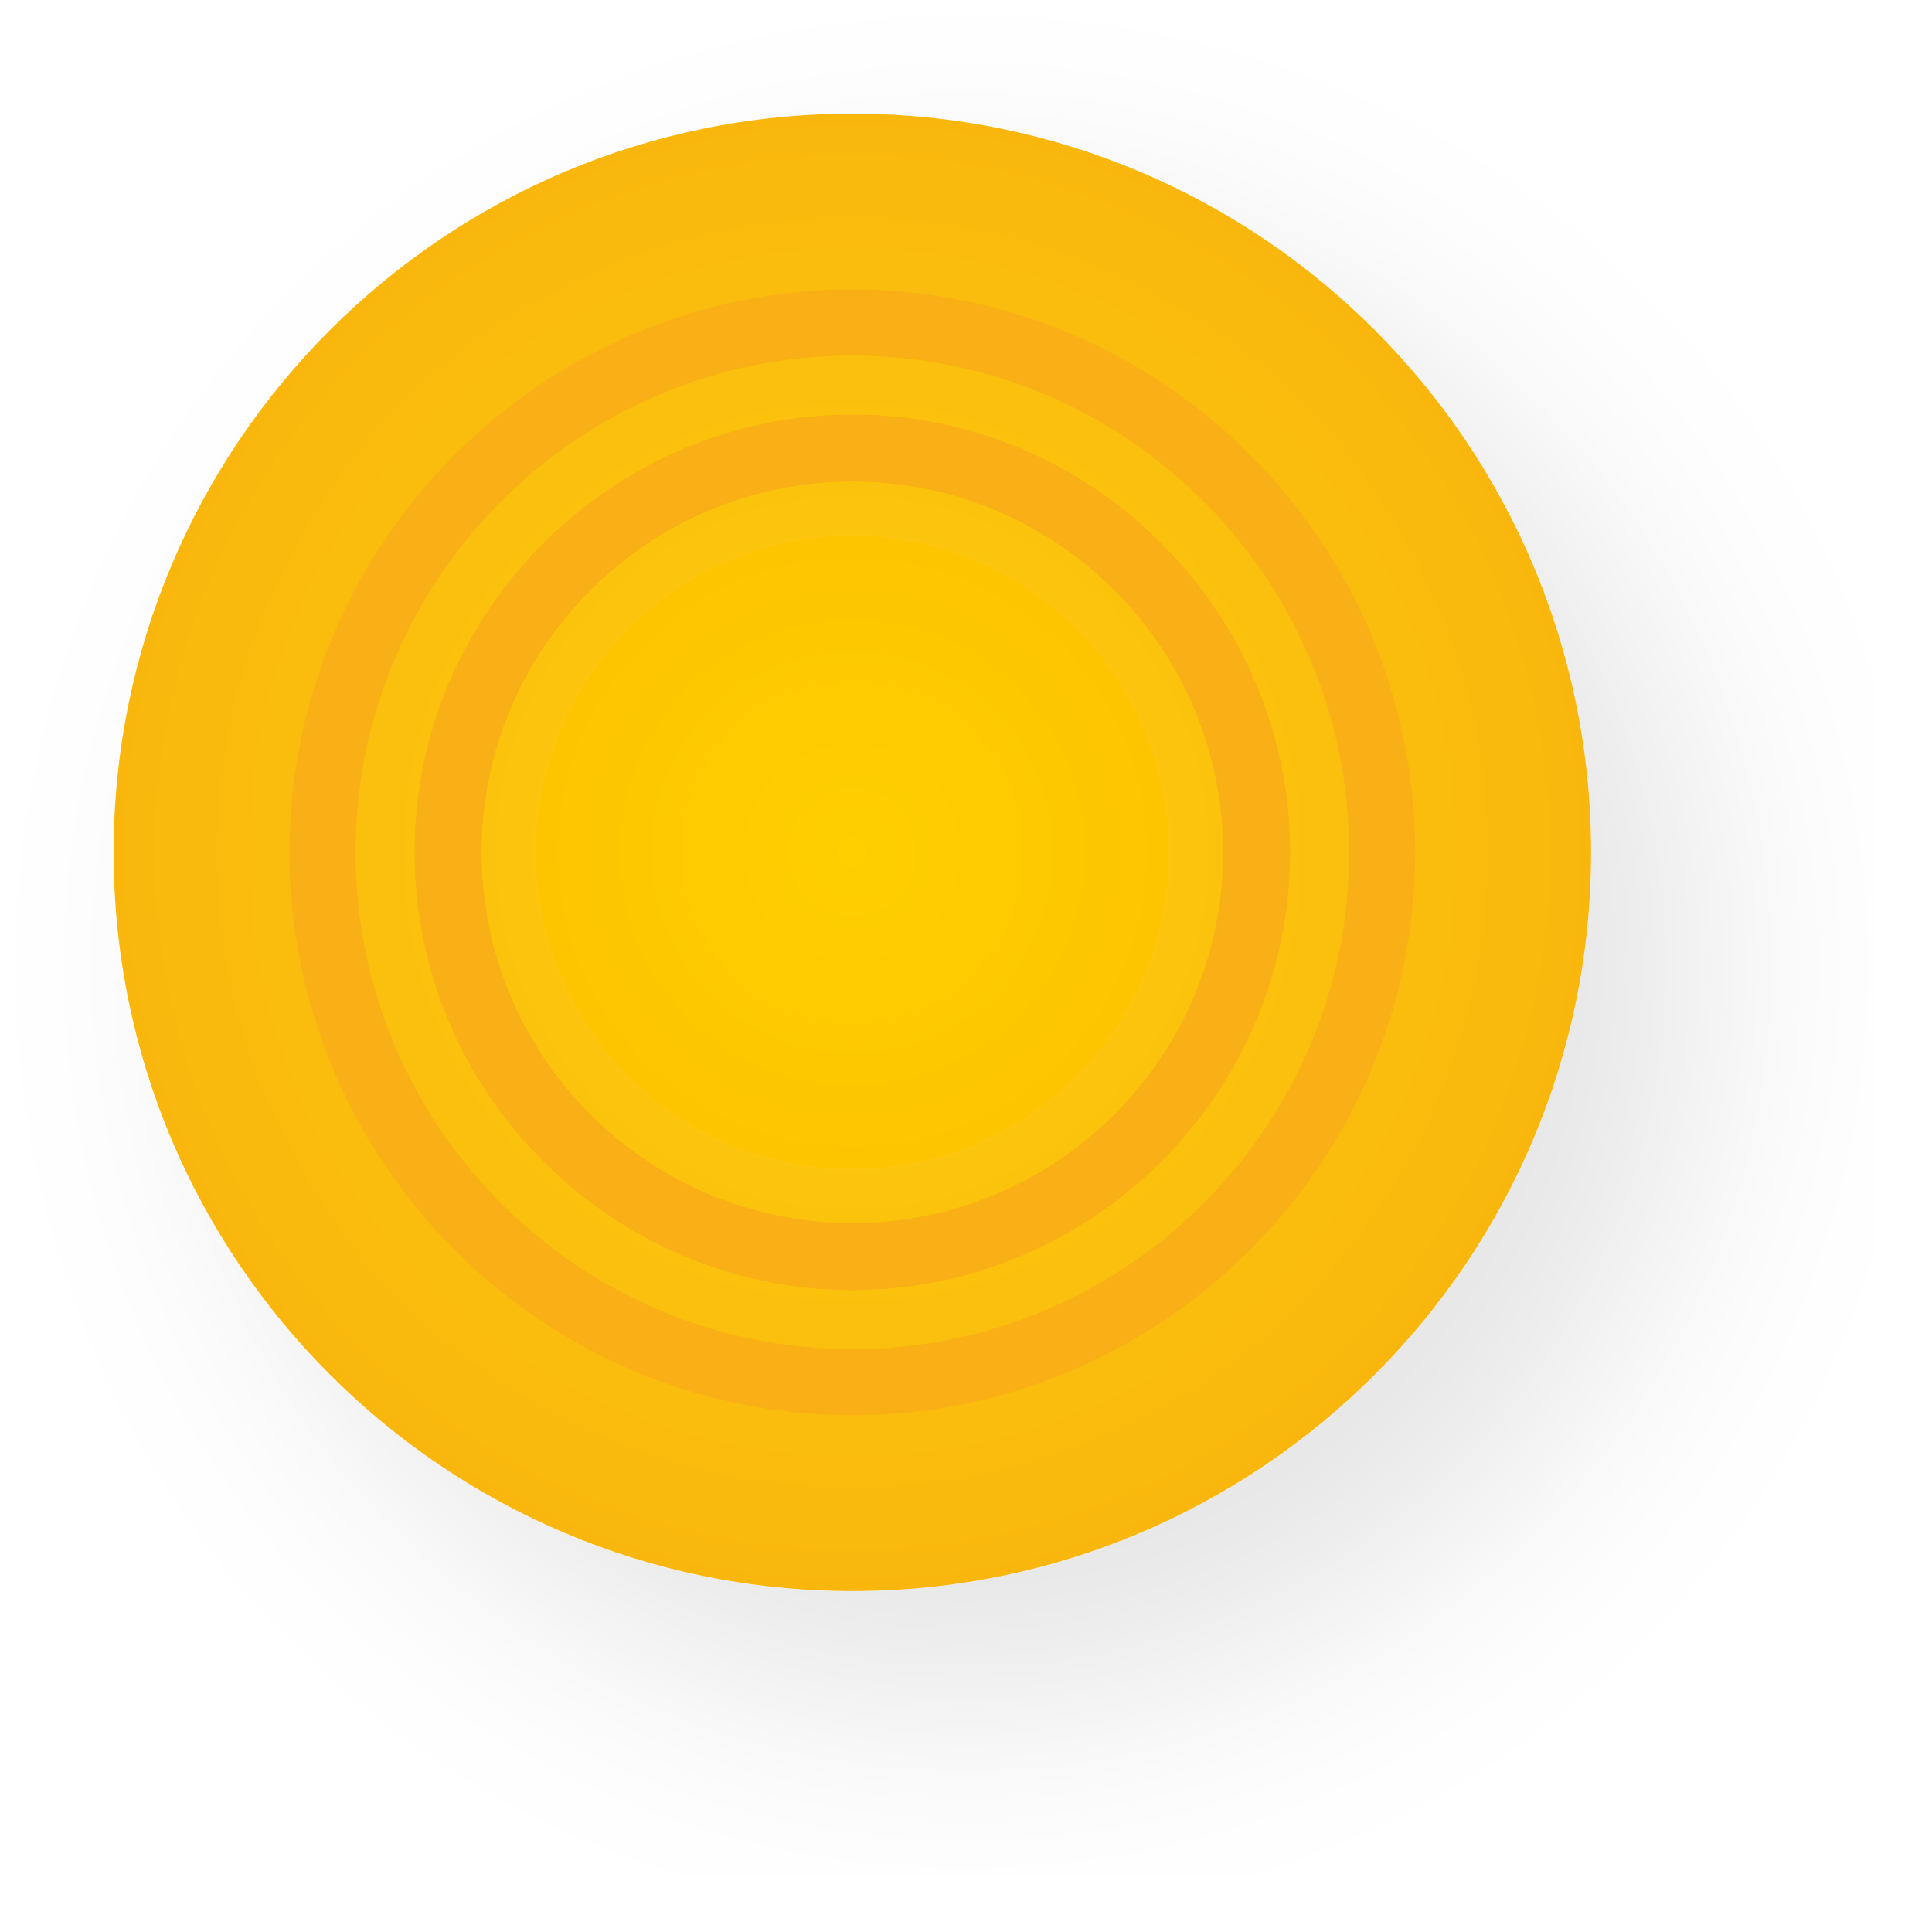
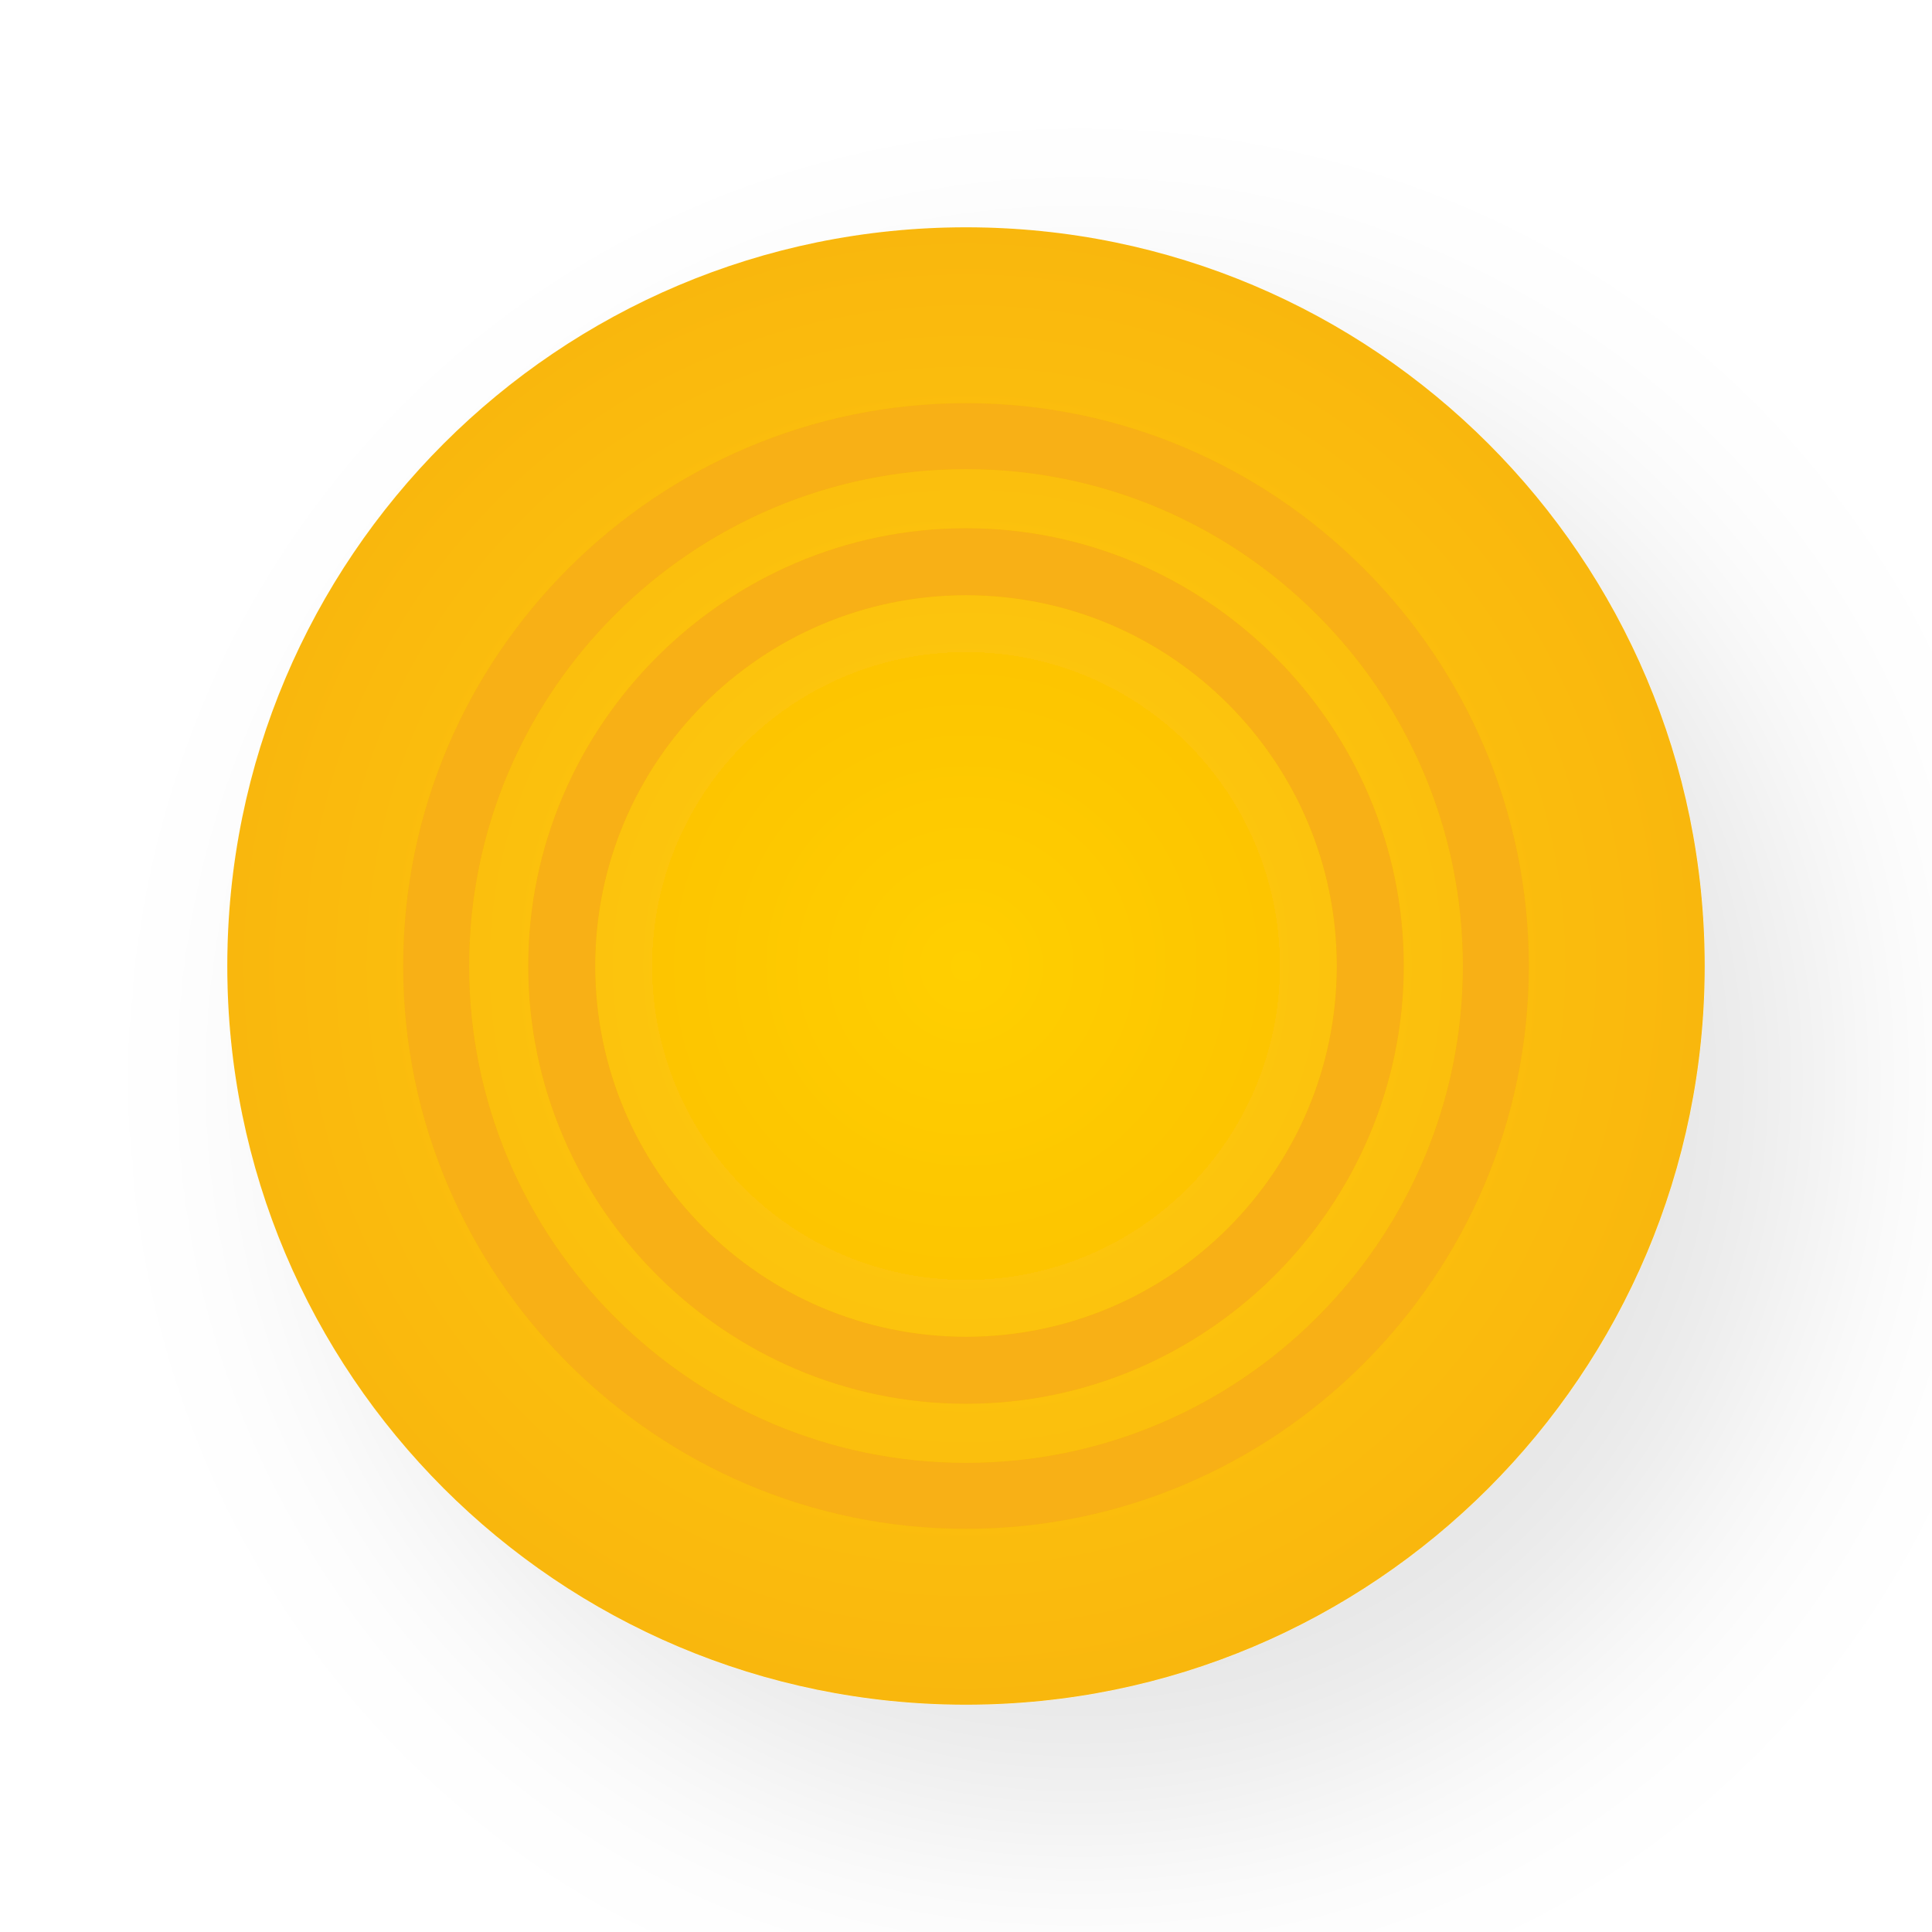
- <svg xmlns="http://www.w3.org/2000/svg" width="34px" height="34px" viewBox="0 0 34 34" version="1.1">
-   <defs>
-     <filter x="-9.1%" y="-9.1%" width="128.3%" height="128.3%" filterUnits="objectBoundingBox" id="filter-1">
-       <feOffset dx="2" dy="2" in="SourceAlpha" result="shadowOffsetOuter1" />
-       <feGaussianBlur stdDeviation="2" in="shadowOffsetOuter1" result="shadowBlurOuter1" />
-       <feColorMatrix values="0 0 0 0 0   0 0 0 0 0   0 0 0 0 0  0 0 0 0.1 0" type="matrix" in="shadowBlurOuter1" result="shadowMatrixOuter1" />
-       <feMerge>
-         <feMergeNode in="shadowMatrixOuter1" />
-         <feMergeNode in="SourceGraphic" />
+ <svg xmlns="http://www.w3.org/2000/svg" width="34px" height="34px" viewBox="0 0 34 34" version="1.1" id="svg368">
+   <defs id="defs352">
+     <filter x="-0.242" y="-0.242" width="1.586" height="1.586" filterUnits="objectBoundingBox" id="filter-1">
+       <feOffset dx="2" dy="2" in="SourceAlpha" result="shadowOffsetOuter1" id="feOffset334" />
+       <feGaussianBlur stdDeviation="2" in="shadowOffsetOuter1" result="shadowBlurOuter1" id="feGaussianBlur336" />
+       <feColorMatrix values="0 0 0 0 0   0 0 0 0 0   0 0 0 0 0  0 0 0 0.1 0" type="matrix" in="shadowBlurOuter1" result="shadowMatrixOuter1" id="feColorMatrix338" />
+       <feMerge id="feMerge344">
+         <feMergeNode in="shadowMatrixOuter1" id="feMergeNode340" />
+         <feMergeNode in="SourceGraphic" id="feMergeNode342" />
      </feMerge>
    </filter>
-     <radialGradient cx="50%" cy="50%" fx="50%" fy="50%" r="68.628%" id="radialGradient-2">
-       <stop stop-color="#FFCF00" offset="0%" />
-       <stop stop-color="#F7AE15" offset="100%" />
+     <radialGradient cx="13" cy="13" fx="13" fy="13" r="17.843" id="radialGradient-2" gradientUnits="userSpaceOnUse">
+       <stop stop-color="#FFCF00" offset="0%" id="stop347" />
+       <stop stop-color="#F7AE15" offset="100%" id="stop349" />
    </radialGradient>
  </defs>
  <g id="Page-1" stroke="none" stroke-width="1" fill="none" fill-rule="evenodd">
-     <g id="Catalog-pg1" transform="translate(-609, -731)">
-       <g id="products" transform="translate(132, 622)">
+     <g id="Catalog-pg1" transform="translate(-649.9295,-716.3638)">
+       <g id="products" transform="translate(132,622)">
        <g id="line-1">
-           <g id="product-card-hover" filter="url(#filter-1)" transform="translate(300, 0)">
-             <g id="money" transform="translate(71, 100)">
-               <g transform="translate(108, 11)">
-                 <g>
-                   <circle id="Oval-Copy-3" fill="url(#radialGradient-2)" cx="13" cy="13" r="13" />
-                   <path d="M13,3.095 C7.546,3.095 3.095,7.547 3.095,13 C3.095,18.454 7.547,22.905 13,22.905 C18.454,22.905 22.905,18.453 22.905,13 C22.905,7.546 18.453,3.095 13,3.095 Z M13,21.744 C8.179,21.744 4.256,17.821 4.256,13 C4.256,8.179 8.179,4.256 13,4.256 C17.821,4.256 21.744,8.179 21.744,13 C21.744,17.821 17.821,21.744 13,21.744 Z" id="Shape" fill="#F8B013" fill-rule="nonzero" />
-                   <path d="M13,5.296 C8.768,5.296 5.296,8.77 5.296,13 C5.296,17.232 8.77,20.704 13,20.704 C17.232,20.704 20.704,17.23 20.704,13 C20.704,8.768 17.23,5.296 13,5.296 Z M13,19.525 C9.402,19.525 6.475,16.598 6.475,13 C6.475,9.402 9.402,6.475 13,6.475 C16.598,6.475 19.525,9.402 19.525,13 C19.525,16.598 16.598,19.525 13,19.525 Z" id="Shape" fill="#F8B013" fill-rule="nonzero" />
+           <g id="product-card-hover" filter="url(#filter-1)" transform="translate(300)">
+             <g id="money" transform="translate(109.9295,83.68)">
+               <g transform="translate(112,14.68381)" id="g360">
+                 <g id="g358">
+                   <circle id="Oval-Copy-3" fill="url(#radialGradient-2)" cx="13" cy="13" r="13" style="fill:url(#radialGradient-2)" />
+                   <path d="m 13,3.095 c -5.454,0 -9.905,4.451 -9.905,9.905 0,5.454 4.451,9.905 9.905,9.905 5.454,0 9.905,-4.451 9.905,-9.905 C 22.905,7.546 18.453,3.095 13,3.095 Z M 13,21.744 C 8.179,21.744 4.256,17.821 4.256,13 4.256,8.179 8.179,4.256 13,4.256 c 4.821,0 8.744,3.923 8.744,8.744 0,4.821 -3.923,8.744 -8.744,8.744 z" id="Shape" fill="#f8b013" fill-rule="nonzero" />
+                   <path d="m 13,5.296 c -4.232,0 -7.704,3.473 -7.704,7.704 0,4.232 3.473,7.704 7.704,7.704 4.232,0 7.704,-3.473 7.704,-7.704 0,-4.232 -3.473,-7.704 -7.704,-7.704 z M 13,19.525 C 9.402,19.525 6.475,16.598 6.475,13 6.475,9.402 9.402,6.475 13,6.475 c 3.598,0 6.525,2.927 6.525,6.525 0,3.598 -2.927,6.525 -6.525,6.525 z" id="path356" fill="#f8b013" fill-rule="nonzero" />
                </g>
              </g>
            </g>
          </g>
        </g>
      </g>
    </g>
  </g>
</svg>
